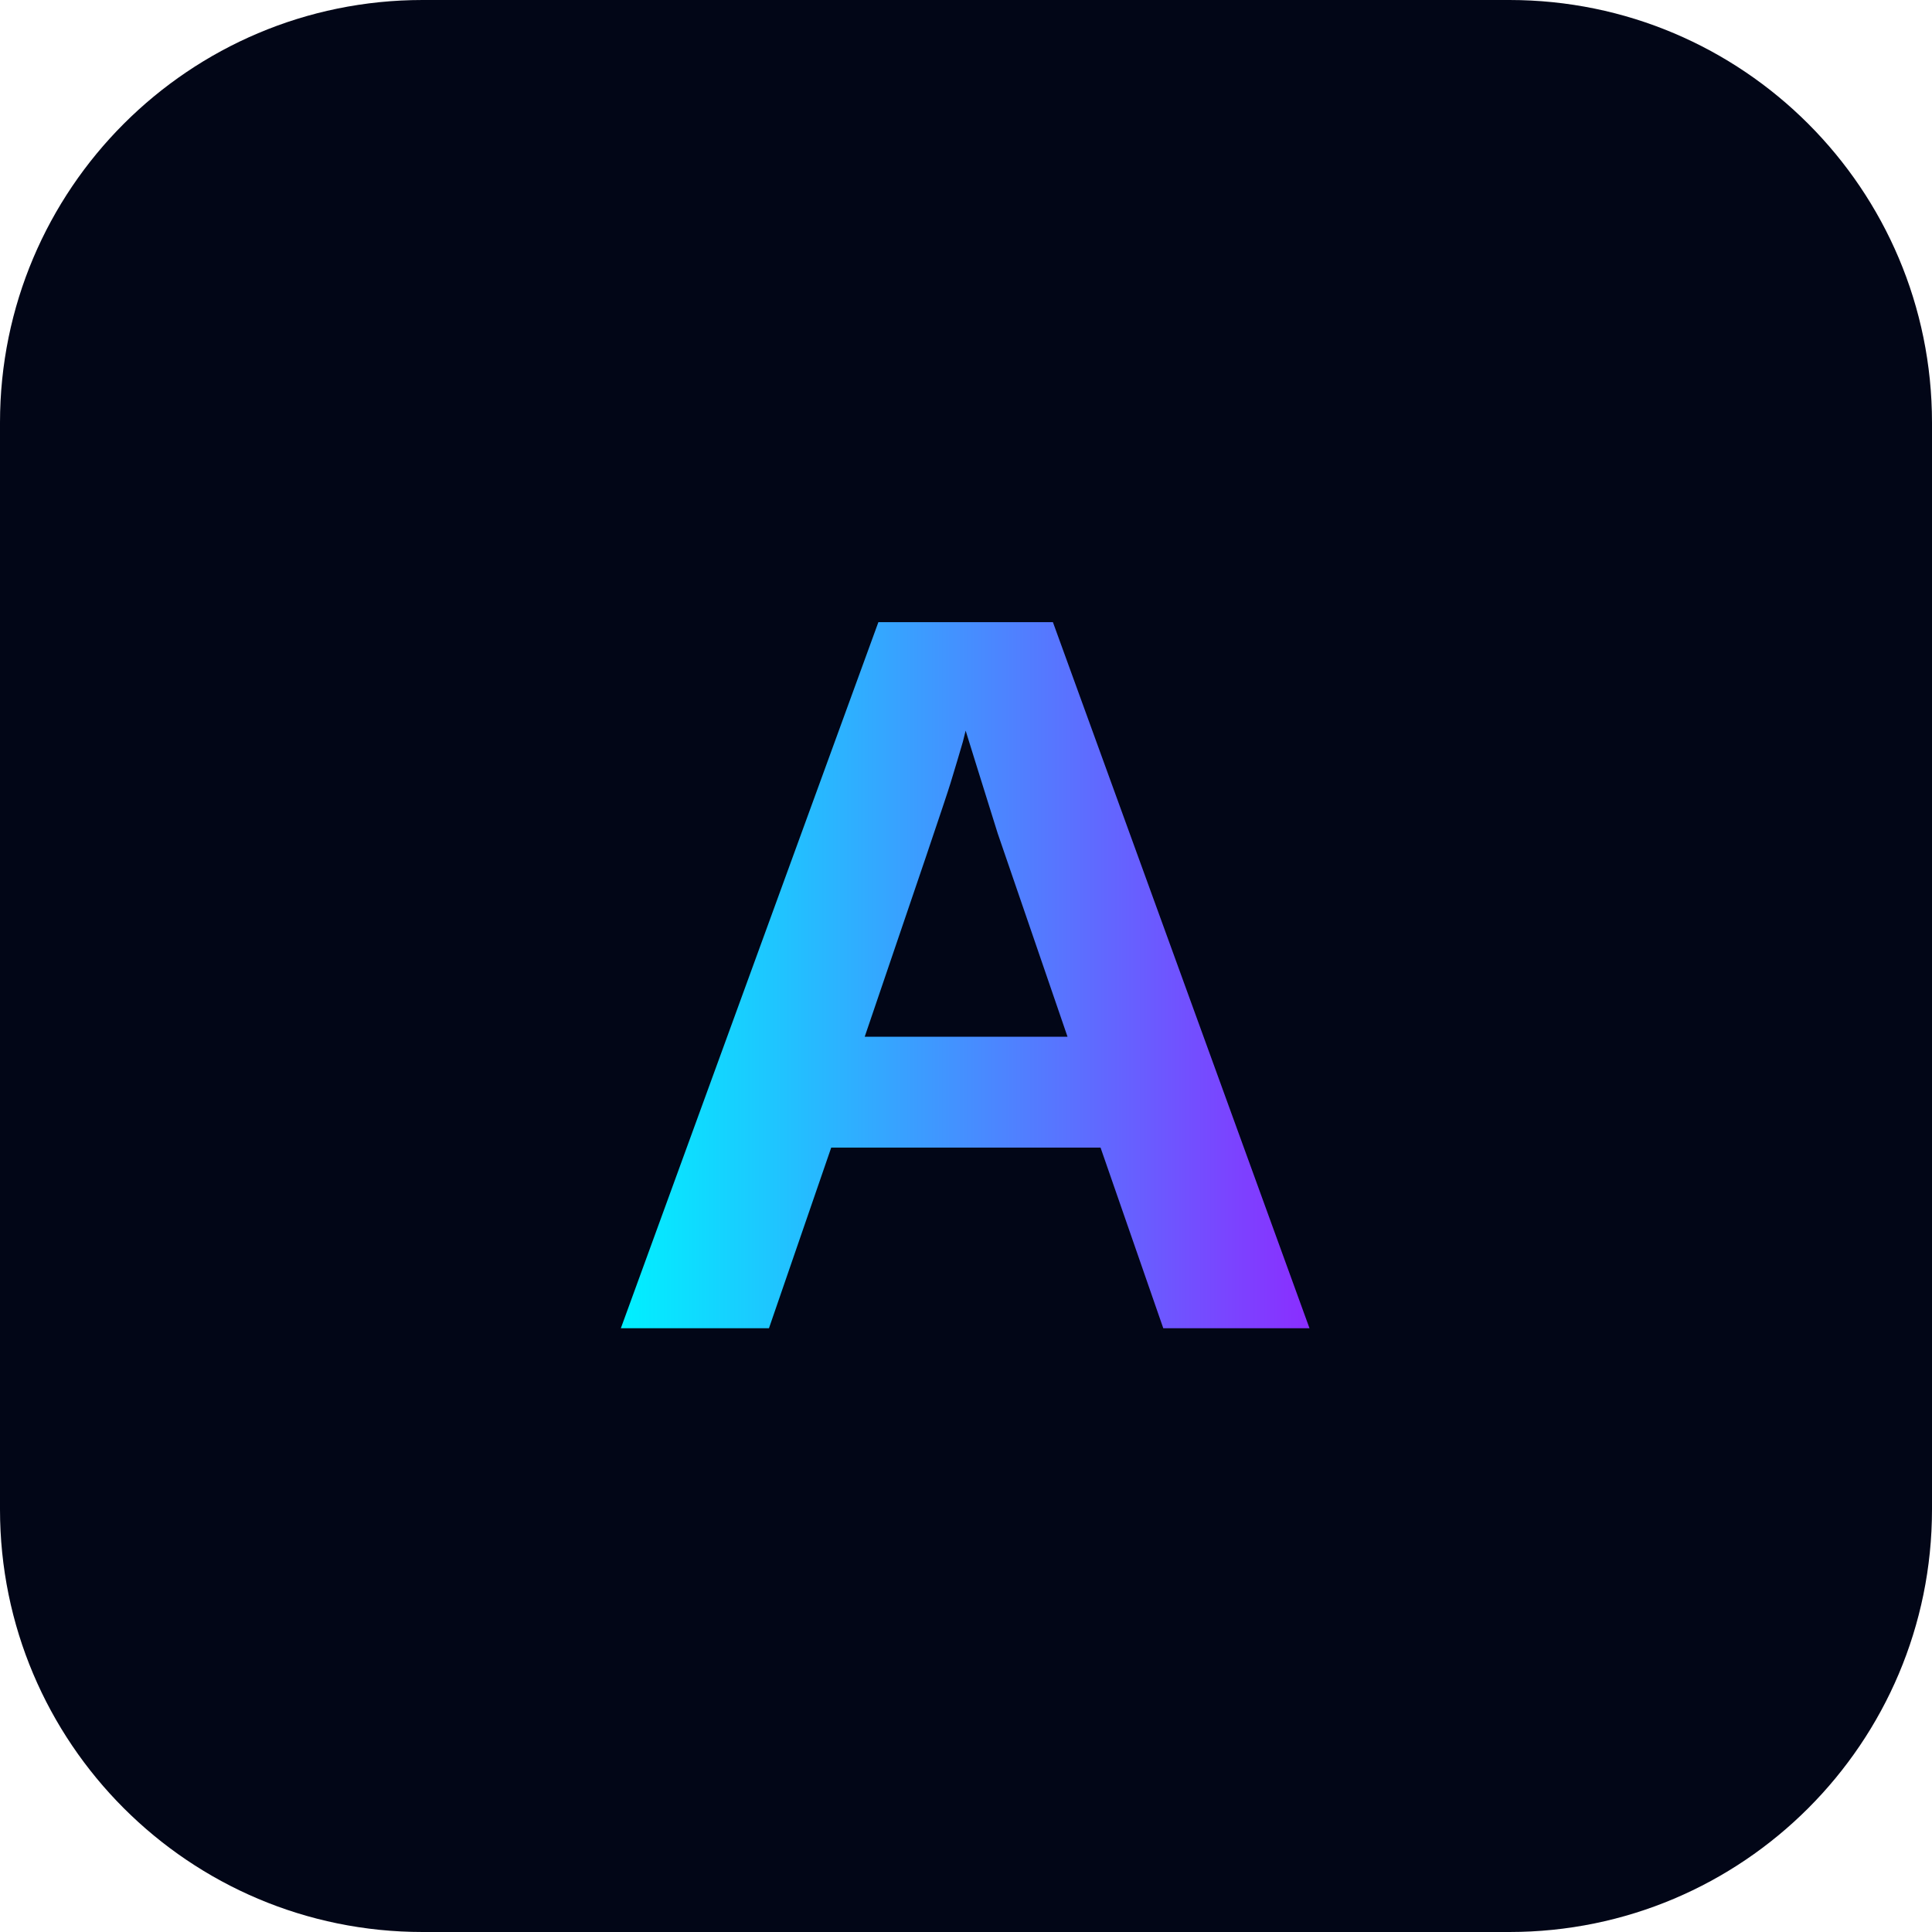
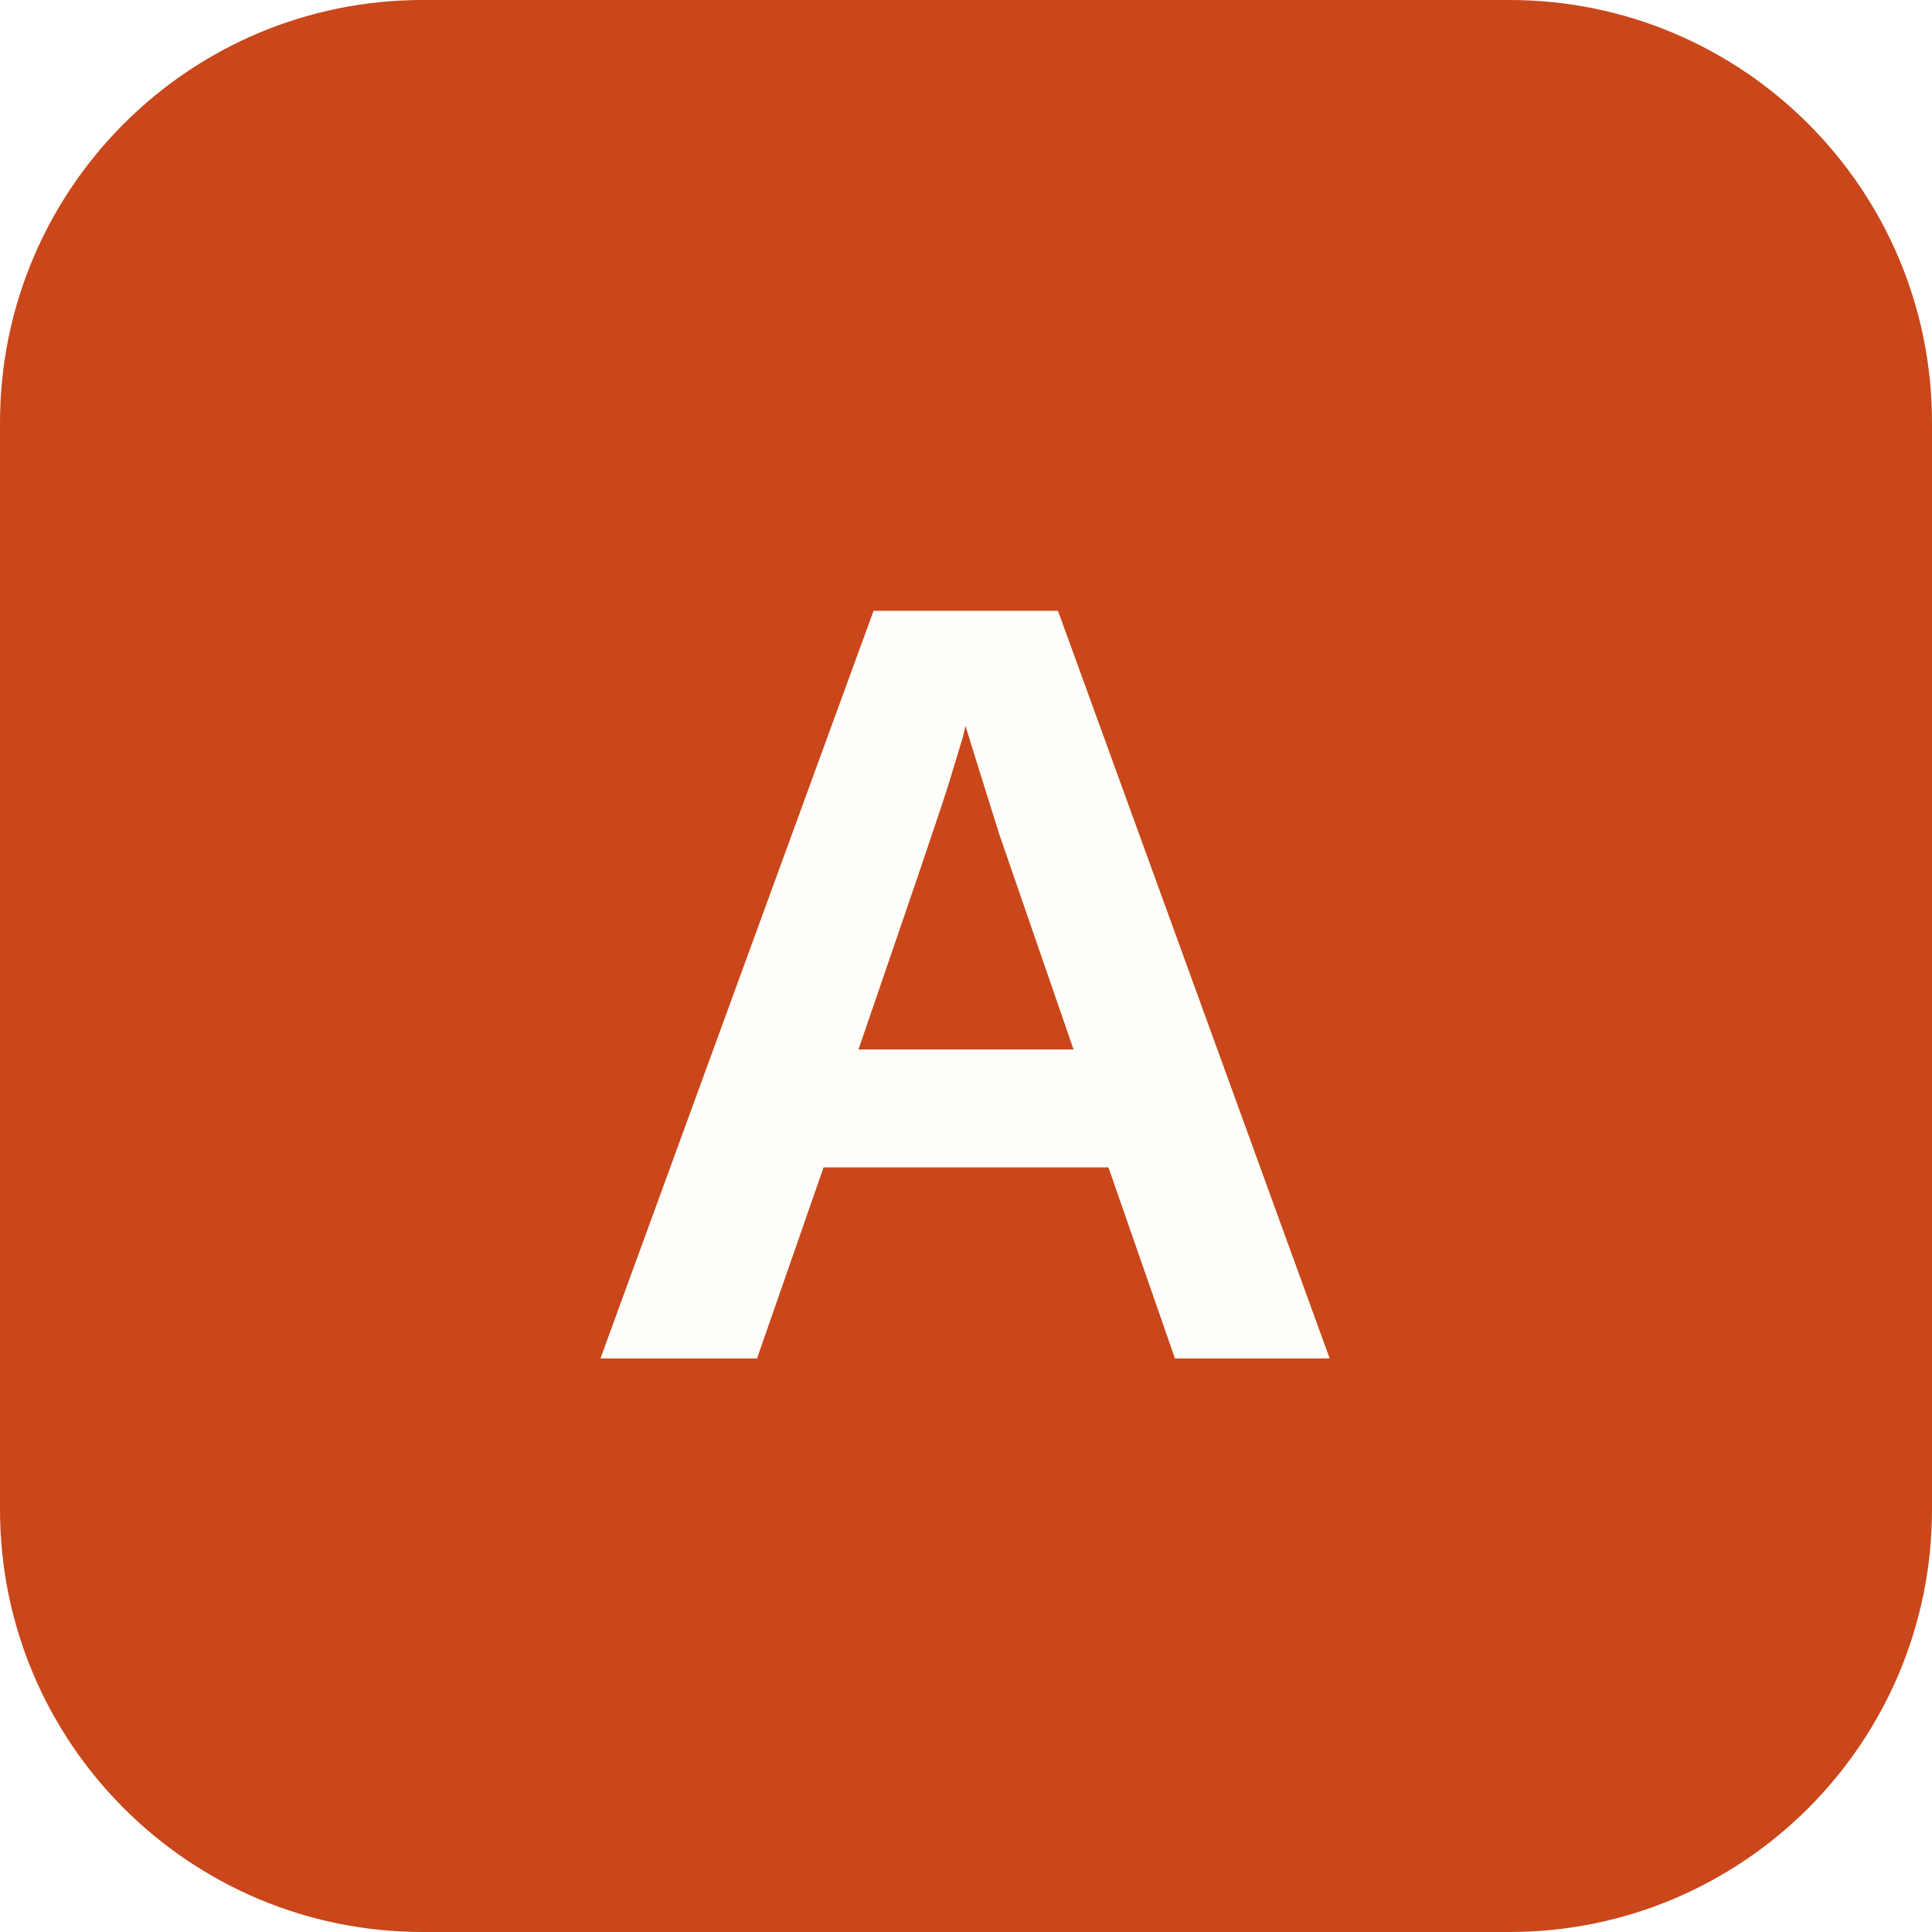
<svg xmlns="http://www.w3.org/2000/svg" viewBox="0 0 64 64">
-   <defs>
-     <linearGradient id="g" x1="0" x2="1">
-       <stop offset="0" stop-color="#00f0ff" />
-       <stop offset="1" stop-color="#8a2eff" />
-     </linearGradient>
-   </defs>
-   <rect width="64" height="64" rx="14" fill="#020617" />
-   <text x="32" y="44" font-family="Segoe UI,Arial,sans-serif" font-size="34" font-weight="bold" text-anchor="middle" fill="url(#g)">A</text>
+   <rect width="64" height="64" rx="14" fill="#c9471a" />
+   <text x="32" y="45" font-family="Segoe UI,Arial,sans-serif" font-size="36" font-weight="bold" text-anchor="middle" fill="#fffefb">A</text>
</svg>
